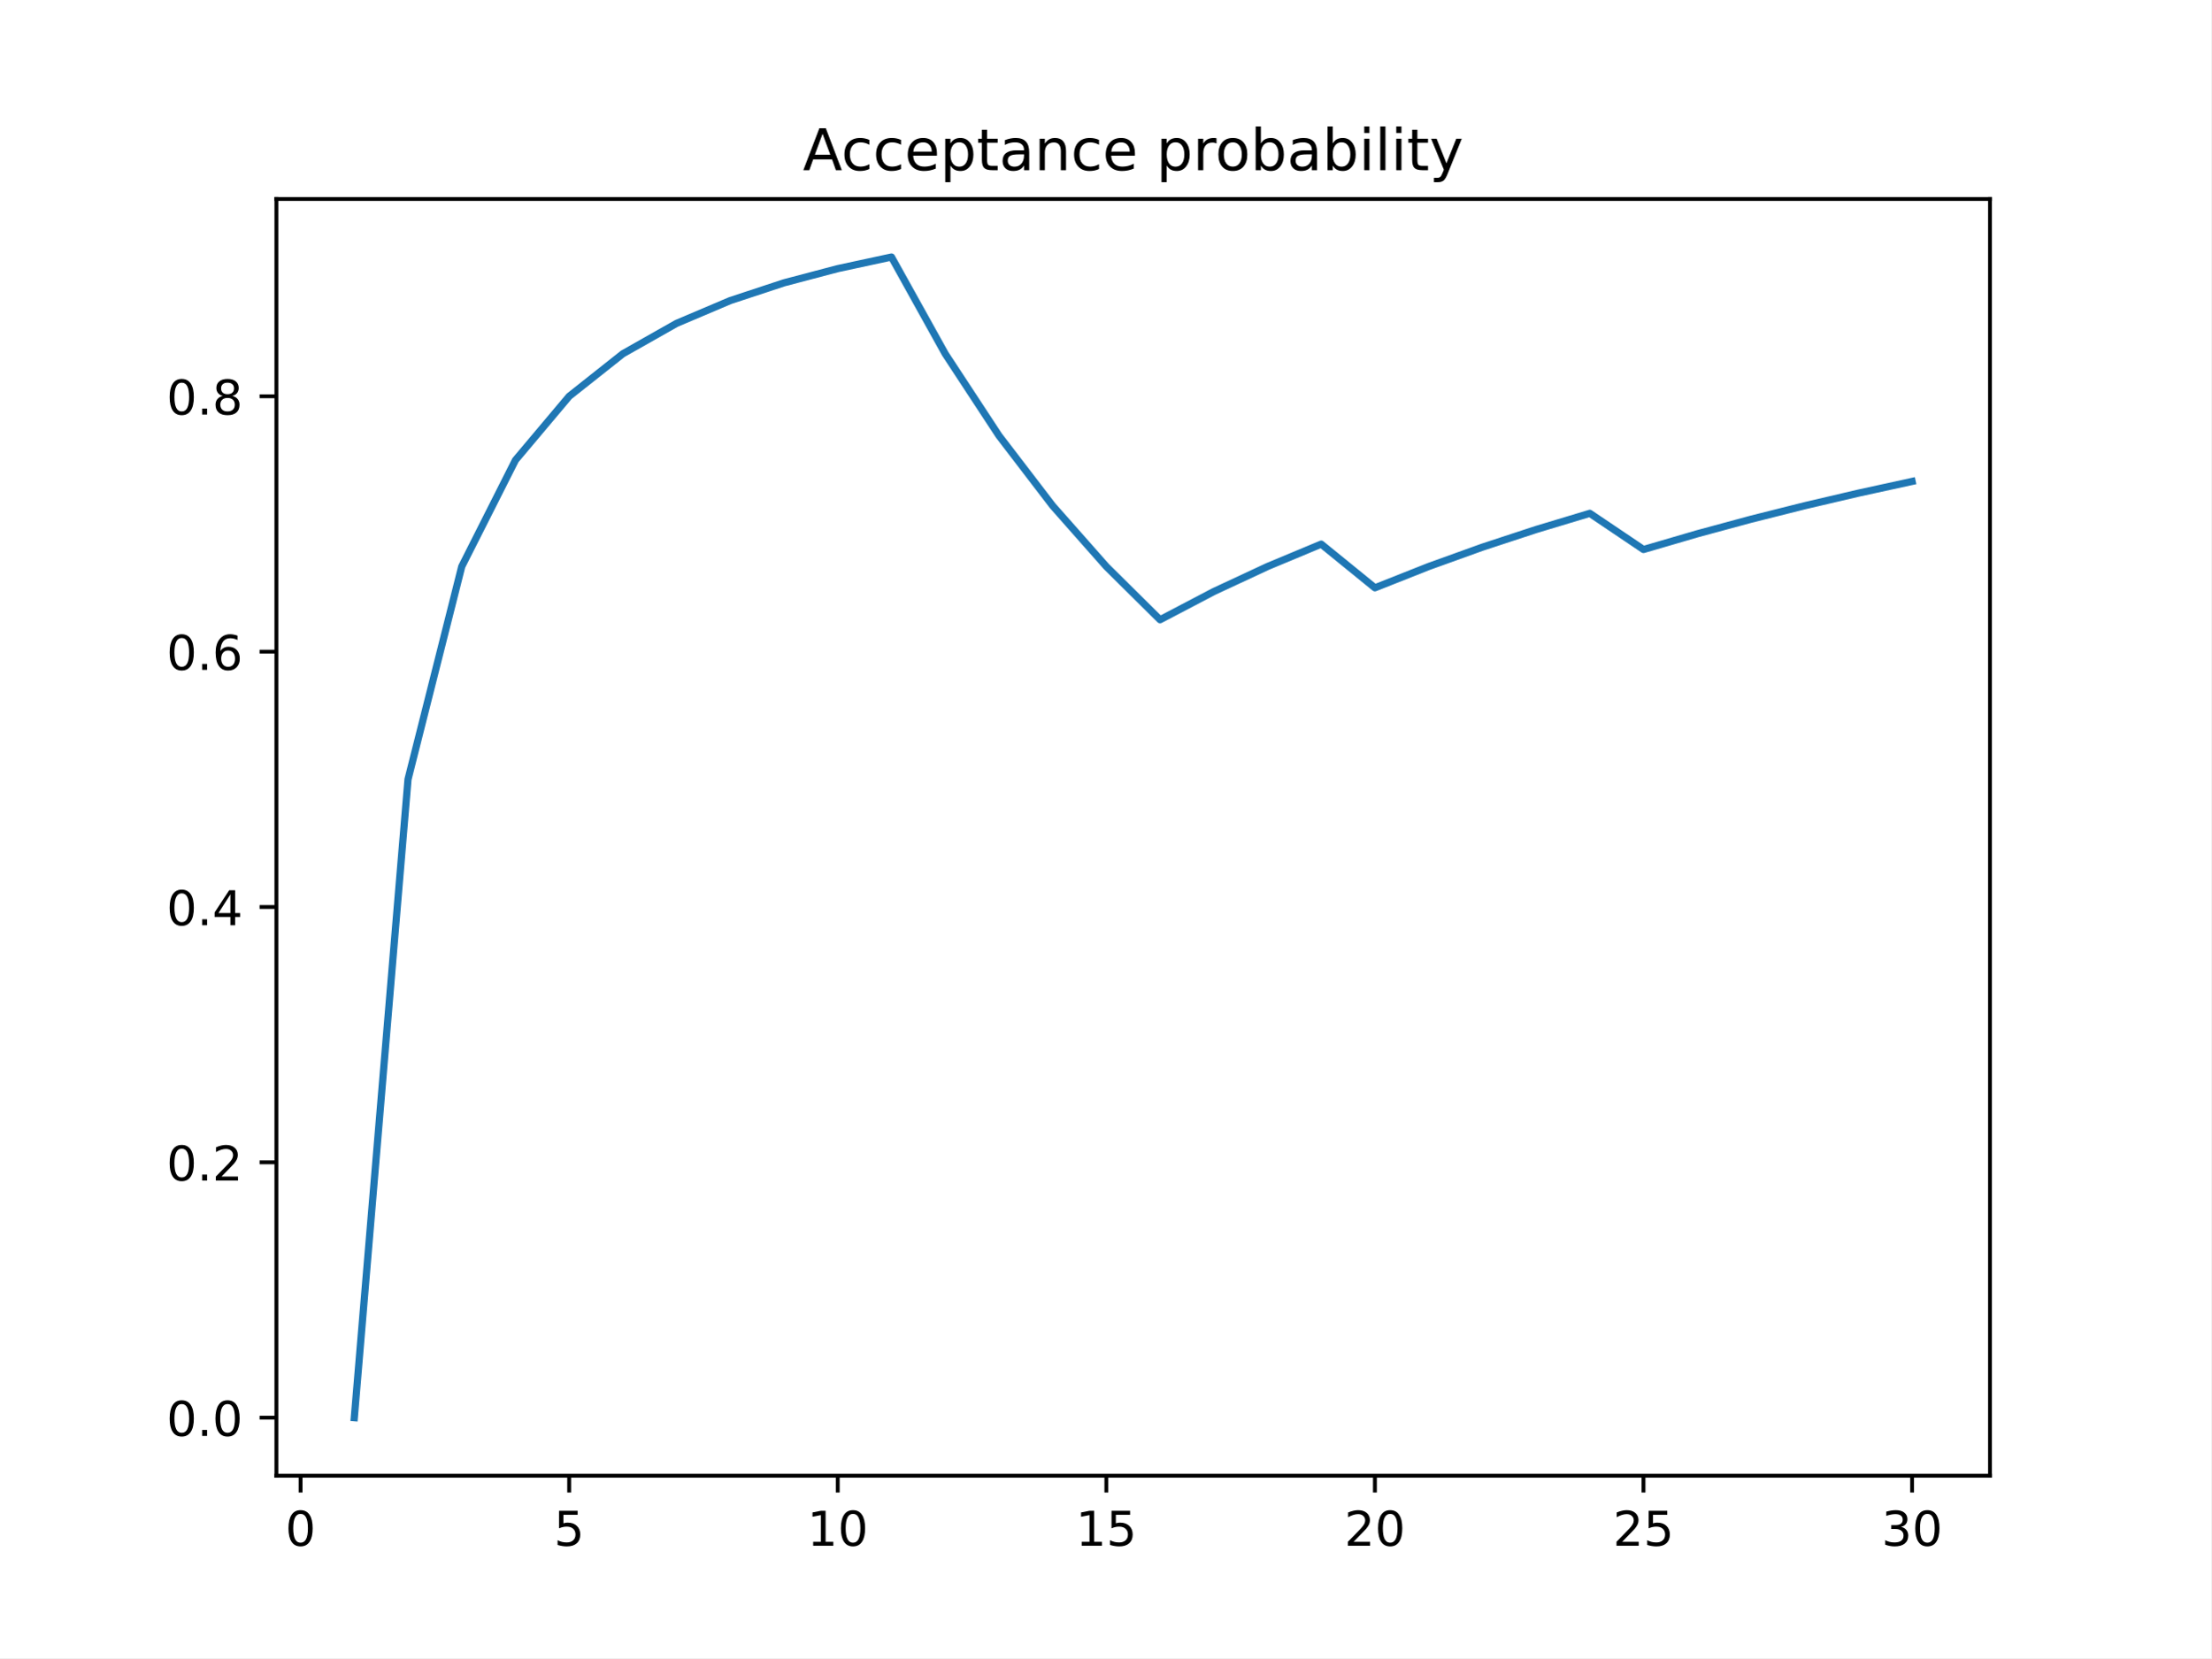
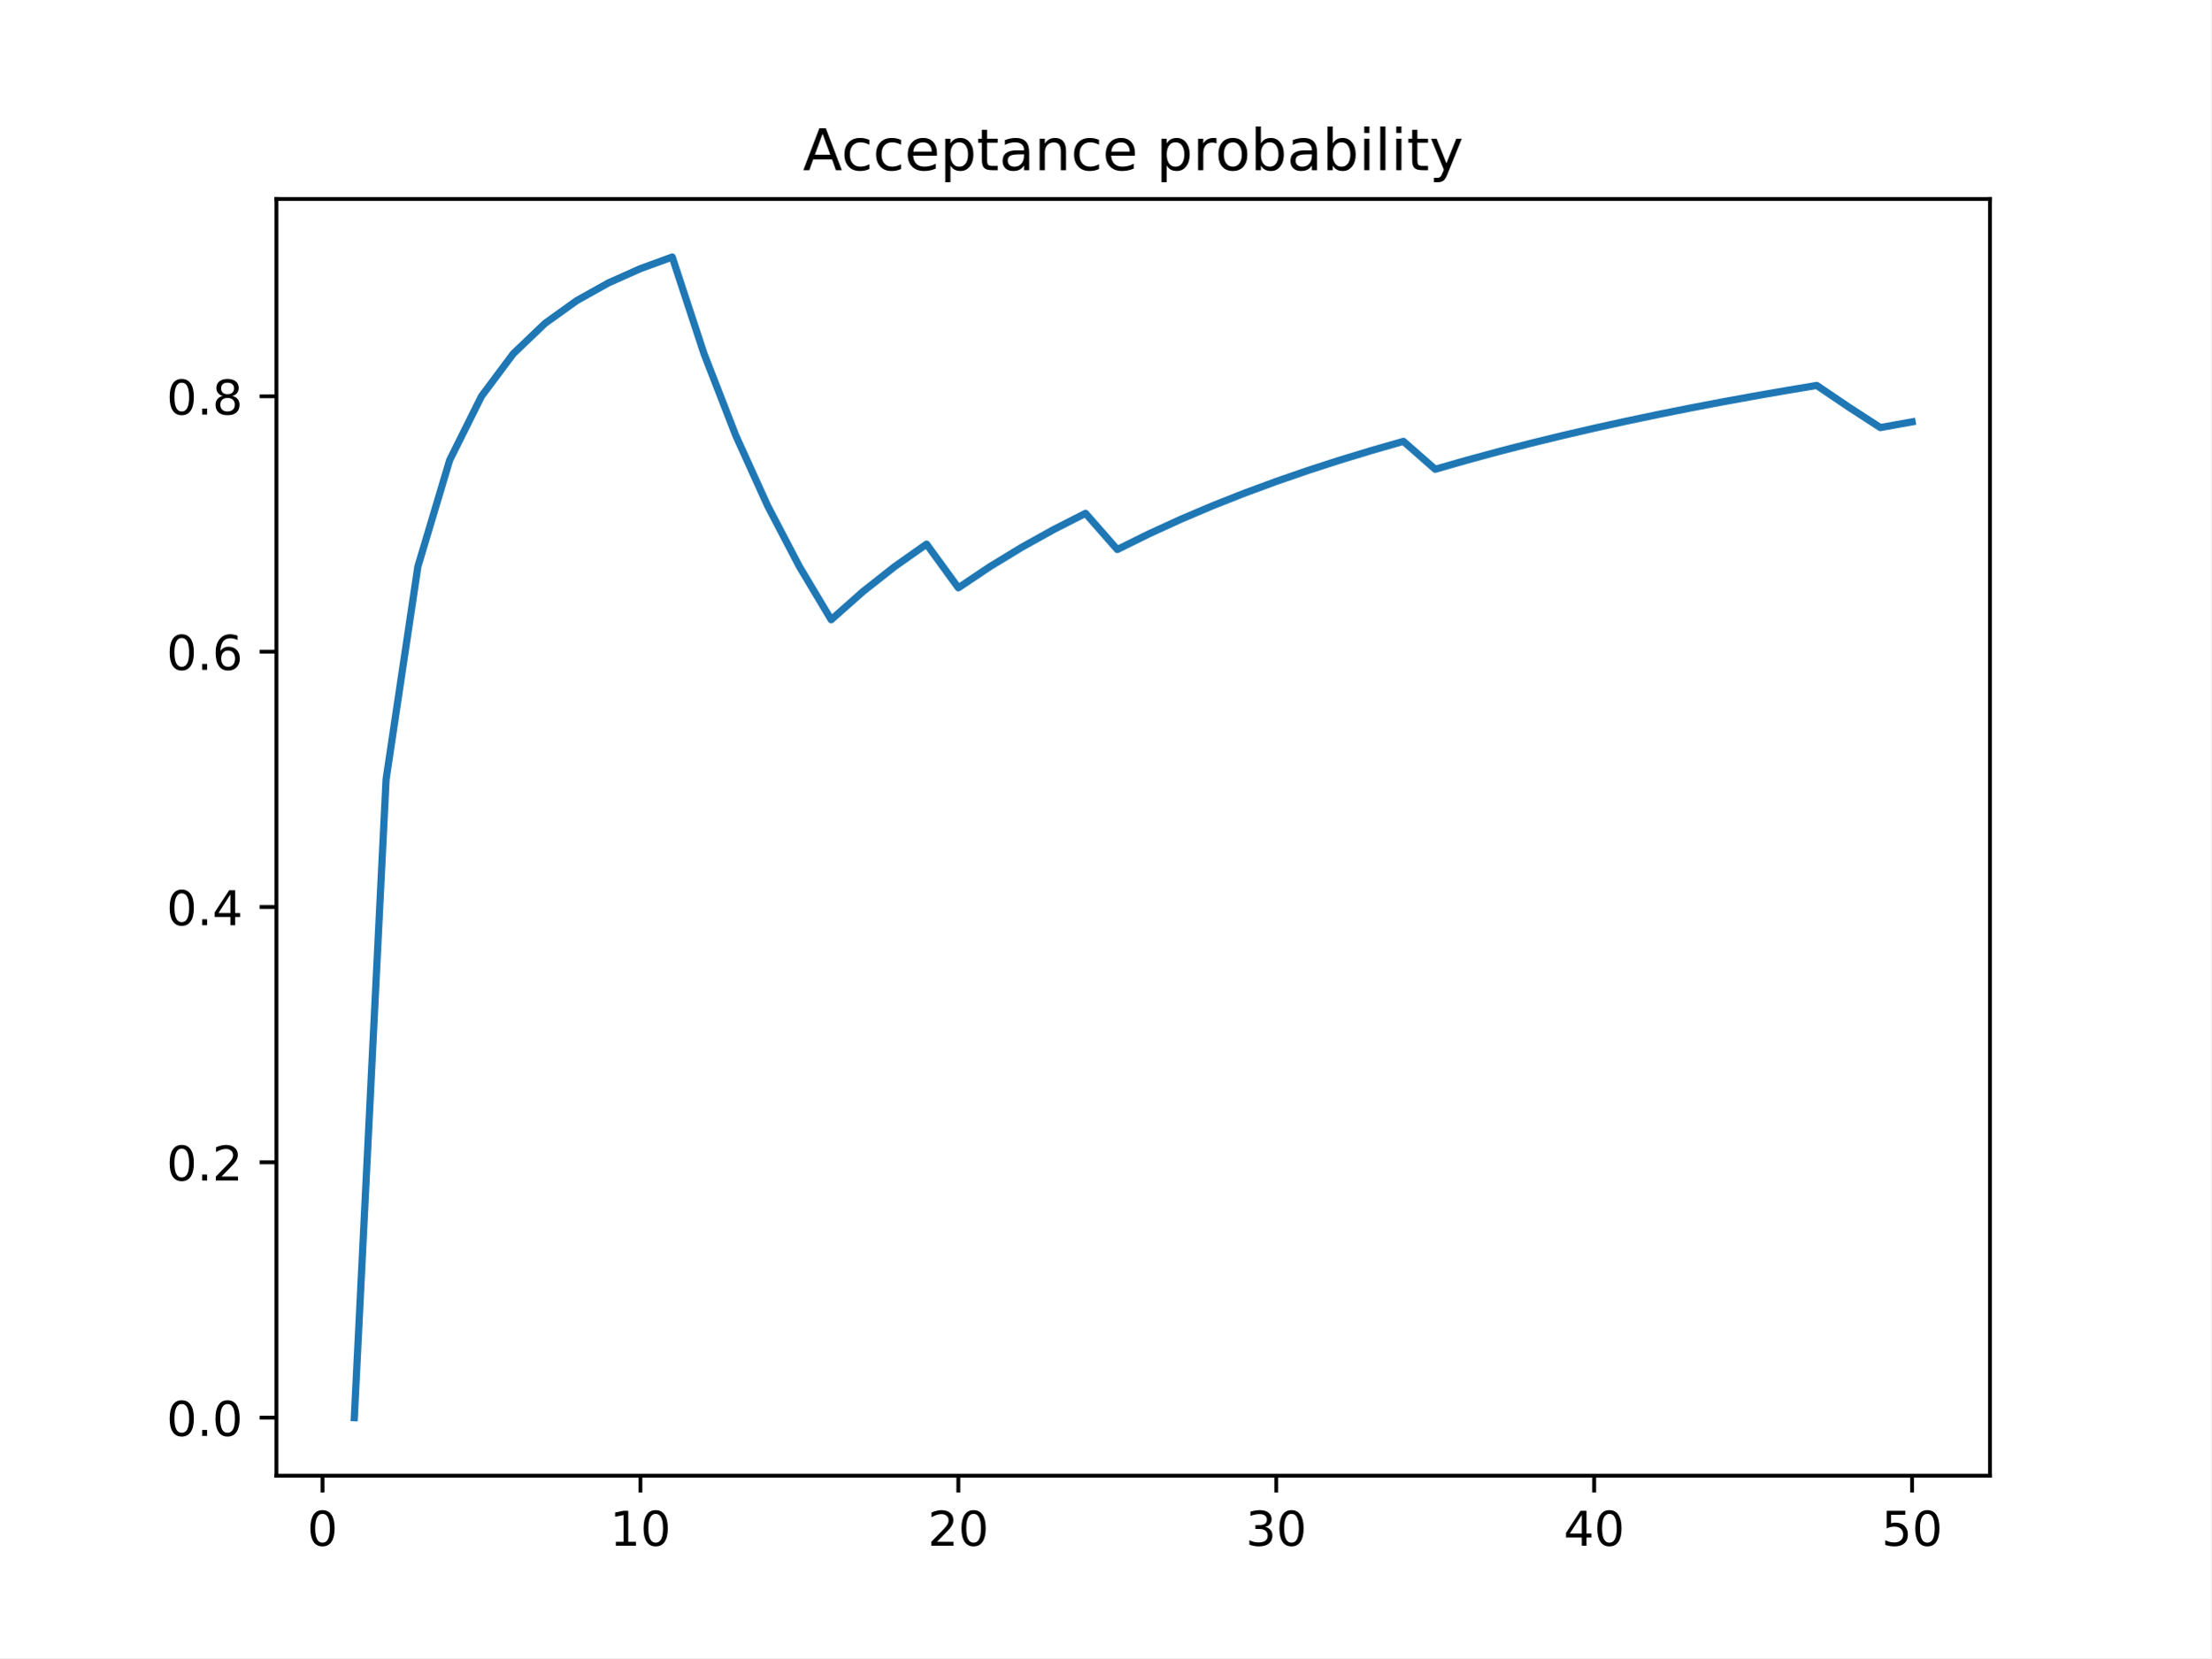
<svg xmlns="http://www.w3.org/2000/svg" xmlns:xlink="http://www.w3.org/1999/xlink" height="345.6pt" version="1.1" viewBox="0 0 460.8 345.6" width="460.8pt">
  <defs>
    <style type="text/css">
*{stroke-linecap:butt;stroke-linejoin:round;}
  </style>
  </defs>
  <g id="figure_1">
    <g id="patch_1">
      <path d="M 0 345.6  L 460.8 345.6  L 460.8 0  L 0 0  z " style="fill:#ffffff;" />
    </g>
    <g id="axes_1">
      <g id="patch_2">
        <path d="M 57.6 307.584  L 414.72 307.584  L 414.72 41.472  L 57.6 41.472  z " style="fill:#ffffff;" />
      </g>
      <g id="matplotlib.axis_1">
        <g id="xtick_1">
          <g id="line2d_1">
            <defs>
-               <path d="M 0 0  L 0 3.5  " id="m02a83c3617" style="stroke:#000000;stroke-width:0.8;" />
-             </defs>
-             <g>
-               <use style="stroke:#000000;stroke-width:0.8;" x="62.638" xlink:href="#m02a83c3617" y="307.584" />
+               <path d="M 0 0  L 0 3.5  " id="mb7a74db57d" style="stroke:#000000;stroke-width:0.8;" />
+             </defs>
+             <g>
+               <use style="stroke:#000000;stroke-width:0.8;" x="67.207" xlink:href="#mb7a74db57d" y="307.584" />
            </g>
          </g>
          <g id="text_1">
            <defs>
              <path d="M 31.781 66.406  Q 24.172 66.406 20.328 58.906  Q 16.5 51.422 16.5 36.375  Q 16.5 21.391 20.328 13.891  Q 24.172 6.391 31.781 6.391  Q 39.453 6.391 43.281 13.891  Q 47.125 21.391 47.125 36.375  Q 47.125 51.422 43.281 58.906  Q 39.453 66.406 31.781 66.406  z M 31.781 74.219  Q 44.047 74.219 50.516 64.516  Q 56.984 54.828 56.984 36.375  Q 56.984 17.969 50.516 8.266  Q 44.047 -1.422 31.781 -1.422  Q 19.531 -1.422 13.062 8.266  Q 6.594 17.969 6.594 36.375  Q 6.594 54.828 13.062 64.516  Q 19.531 74.219 31.781 74.219  z " id="DejaVuSans-48" />
            </defs>
-             <g transform="translate(59.45649 322.1824)scale(0.1 -0.1)">
+             <g transform="translate(64.02587 322.1824)scale(0.1 -0.1)">
              <use xlink:href="#DejaVuSans-48" />
            </g>
          </g>
        </g>
        <g id="xtick_2">
          <g id="line2d_2">
            <g>
-               <use style="stroke:#000000;stroke-width:0.8;" x="118.613" xlink:href="#m02a83c3617" y="307.584" />
+               <use style="stroke:#000000;stroke-width:0.8;" x="133.463" xlink:href="#mb7a74db57d" y="307.584" />
            </g>
          </g>
          <g id="text_2">
            <defs>
-               <path d="M 10.797 72.906  L 49.516 72.906  L 49.516 64.594  L 19.828 64.594  L 19.828 46.734  Q 21.969 47.469 24.109 47.828  Q 26.266 48.188 28.422 48.188  Q 40.625 48.188 47.75 41.5  Q 54.891 34.812 54.891 23.391  Q 54.891 11.625 47.562 5.094  Q 40.234 -1.422 26.906 -1.422  Q 22.312 -1.422 17.547 -0.641  Q 12.797 0.141 7.719 1.703  L 7.719 11.625  Q 12.109 9.234 16.797 8.062  Q 21.484 6.891 26.703 6.891  Q 35.156 6.891 40.078 11.328  Q 45.016 15.766 45.016 23.391  Q 45.016 31 40.078 35.438  Q 35.156 39.891 26.703 39.891  Q 22.75 39.891 18.812 39.016  Q 14.891 38.141 10.797 36.281  z " id="DejaVuSans-53" />
-             </defs>
-             <g transform="translate(115.4314 322.1824)scale(0.1 -0.1)">
-               <use xlink:href="#DejaVuSans-53" />
+               <path d="M 12.406 8.297  L 28.516 8.297  L 28.516 63.922  L 10.984 60.406  L 10.984 69.391  L 28.422 72.906  L 38.281 72.906  L 38.281 8.297  L 54.391 8.297  L 54.391 0  L 12.406 0  z " id="DejaVuSans-49" />
+             </defs>
+             <g transform="translate(127.1007 322.1824)scale(0.1 -0.1)">
+               <use xlink:href="#DejaVuSans-49" />
+               <use x="63.623" xlink:href="#DejaVuSans-48" />
            </g>
          </g>
        </g>
        <g id="xtick_3">
          <g id="line2d_3">
            <g>
-               <use style="stroke:#000000;stroke-width:0.8;" x="174.588" xlink:href="#m02a83c3617" y="307.584" />
+               <use style="stroke:#000000;stroke-width:0.8;" x="199.719" xlink:href="#mb7a74db57d" y="307.584" />
            </g>
          </g>
          <g id="text_3">
            <defs>
-               <path d="M 12.406 8.297  L 28.516 8.297  L 28.516 63.922  L 10.984 60.406  L 10.984 69.391  L 28.422 72.906  L 38.281 72.906  L 38.281 8.297  L 54.391 8.297  L 54.391 0  L 12.406 0  z " id="DejaVuSans-49" />
-             </defs>
-             <g transform="translate(168.2251 322.1824)scale(0.1 -0.1)">
-               <use xlink:href="#DejaVuSans-49" />
+               <path d="M 19.188 8.297  L 53.609 8.297  L 53.609 0  L 7.328 0  L 7.328 8.297  Q 12.938 14.109 22.625 23.891  Q 32.328 33.688 34.812 36.531  Q 39.547 41.844 41.422 45.531  Q 43.312 49.219 43.312 52.781  Q 43.312 58.594 39.234 62.25  Q 35.156 65.922 28.609 65.922  Q 23.969 65.922 18.812 64.312  Q 13.672 62.703 7.812 59.422  L 7.812 69.391  Q 13.766 71.781 18.938 73  Q 24.125 74.219 28.422 74.219  Q 39.75 74.219 46.484 68.547  Q 53.219 62.891 53.219 53.422  Q 53.219 48.922 51.531 44.891  Q 49.859 40.875 45.406 35.406  Q 44.188 33.984 37.641 27.219  Q 31.109 20.453 19.188 8.297  z " id="DejaVuSans-50" />
+             </defs>
+             <g transform="translate(193.3567 322.1824)scale(0.1 -0.1)">
+               <use xlink:href="#DejaVuSans-50" />
              <use x="63.623" xlink:href="#DejaVuSans-48" />
            </g>
          </g>
        </g>
        <g id="xtick_4">
          <g id="line2d_4">
            <g>
-               <use style="stroke:#000000;stroke-width:0.8;" x="230.563" xlink:href="#m02a83c3617" y="307.584" />
+               <use style="stroke:#000000;stroke-width:0.8;" x="265.975" xlink:href="#mb7a74db57d" y="307.584" />
            </g>
          </g>
          <g id="text_4">
-             <g transform="translate(224.2 322.1824)scale(0.1 -0.1)">
-               <use xlink:href="#DejaVuSans-49" />
-               <use x="63.623" xlink:href="#DejaVuSans-53" />
+             <defs>
+               <path d="M 40.578 39.312  Q 47.656 37.797 51.625 33  Q 55.609 28.219 55.609 21.188  Q 55.609 10.406 48.188 4.484  Q 40.766 -1.422 27.094 -1.422  Q 22.516 -1.422 17.656 -0.516  Q 12.797 0.391 7.625 2.203  L 7.625 11.719  Q 11.719 9.328 16.594 8.109  Q 21.484 6.891 26.812 6.891  Q 36.078 6.891 40.938 10.547  Q 45.797 14.203 45.797 21.188  Q 45.797 27.641 41.281 31.266  Q 36.766 34.906 28.719 34.906  L 20.219 34.906  L 20.219 43.016  L 29.109 43.016  Q 36.375 43.016 40.234 45.922  Q 44.094 48.828 44.094 54.297  Q 44.094 59.906 40.109 62.906  Q 36.141 65.922 28.719 65.922  Q 24.656 65.922 20.016 65.031  Q 15.375 64.156 9.812 62.312  L 9.812 71.094  Q 15.438 72.656 20.344 73.438  Q 25.25 74.219 29.594 74.219  Q 40.828 74.219 47.359 69.109  Q 53.906 64.016 53.906 55.328  Q 53.906 49.266 50.438 45.094  Q 46.969 40.922 40.578 39.312  z " id="DejaVuSans-51" />
+             </defs>
+             <g transform="translate(259.6127 322.1824)scale(0.1 -0.1)">
+               <use xlink:href="#DejaVuSans-51" />
+               <use x="63.623" xlink:href="#DejaVuSans-48" />
            </g>
          </g>
        </g>
        <g id="xtick_5">
          <g id="line2d_5">
            <g>
-               <use style="stroke:#000000;stroke-width:0.8;" x="286.537" xlink:href="#m02a83c3617" y="307.584" />
+               <use style="stroke:#000000;stroke-width:0.8;" x="332.231" xlink:href="#mb7a74db57d" y="307.584" />
            </g>
          </g>
          <g id="text_5">
            <defs>
-               <path d="M 19.188 8.297  L 53.609 8.297  L 53.609 0  L 7.328 0  L 7.328 8.297  Q 12.938 14.109 22.625 23.891  Q 32.328 33.688 34.812 36.531  Q 39.547 41.844 41.422 45.531  Q 43.312 49.219 43.312 52.781  Q 43.312 58.594 39.234 62.25  Q 35.156 65.922 28.609 65.922  Q 23.969 65.922 18.812 64.312  Q 13.672 62.703 7.812 59.422  L 7.812 69.391  Q 13.766 71.781 18.938 73  Q 24.125 74.219 28.422 74.219  Q 39.75 74.219 46.484 68.547  Q 53.219 62.891 53.219 53.422  Q 53.219 48.922 51.531 44.891  Q 49.859 40.875 45.406 35.406  Q 44.188 33.984 37.641 27.219  Q 31.109 20.453 19.188 8.297  z " id="DejaVuSans-50" />
-             </defs>
-             <g transform="translate(280.1749 322.1824)scale(0.1 -0.1)">
-               <use xlink:href="#DejaVuSans-50" />
+               <path d="M 37.797 64.312  L 12.891 25.391  L 37.797 25.391  z M 35.203 72.906  L 47.609 72.906  L 47.609 25.391  L 58.016 25.391  L 58.016 17.188  L 47.609 17.188  L 47.609 0  L 37.797 0  L 37.797 17.188  L 4.891 17.188  L 4.891 26.703  z " id="DejaVuSans-52" />
+             </defs>
+             <g transform="translate(325.8687 322.1824)scale(0.1 -0.1)">
+               <use xlink:href="#DejaVuSans-52" />
              <use x="63.623" xlink:href="#DejaVuSans-48" />
            </g>
          </g>
        </g>
        <g id="xtick_6">
          <g id="line2d_6">
            <g>
-               <use style="stroke:#000000;stroke-width:0.8;" x="342.512" xlink:href="#m02a83c3617" y="307.584" />
+               <use style="stroke:#000000;stroke-width:0.8;" x="398.487" xlink:href="#mb7a74db57d" y="307.584" />
            </g>
          </g>
          <g id="text_6">
-             <g transform="translate(336.1499 322.1824)scale(0.1 -0.1)">
-               <use xlink:href="#DejaVuSans-50" />
-               <use x="63.623" xlink:href="#DejaVuSans-53" />
-             </g>
-           </g>
-         </g>
-         <g id="xtick_7">
-           <g id="line2d_7">
-             <g>
-               <use style="stroke:#000000;stroke-width:0.8;" x="398.487" xlink:href="#m02a83c3617" y="307.584" />
-             </g>
-           </g>
-           <g id="text_7">
-             <defs>
-               <path d="M 40.578 39.312  Q 47.656 37.797 51.625 33  Q 55.609 28.219 55.609 21.188  Q 55.609 10.406 48.188 4.484  Q 40.766 -1.422 27.094 -1.422  Q 22.516 -1.422 17.656 -0.516  Q 12.797 0.391 7.625 2.203  L 7.625 11.719  Q 11.719 9.328 16.594 8.109  Q 21.484 6.891 26.812 6.891  Q 36.078 6.891 40.938 10.547  Q 45.797 14.203 45.797 21.188  Q 45.797 27.641 41.281 31.266  Q 36.766 34.906 28.719 34.906  L 20.219 34.906  L 20.219 43.016  L 29.109 43.016  Q 36.375 43.016 40.234 45.922  Q 44.094 48.828 44.094 54.297  Q 44.094 59.906 40.109 62.906  Q 36.141 65.922 28.719 65.922  Q 24.656 65.922 20.016 65.031  Q 15.375 64.156 9.812 62.312  L 9.812 71.094  Q 15.438 72.656 20.344 73.438  Q 25.25 74.219 29.594 74.219  Q 40.828 74.219 47.359 69.109  Q 53.906 64.016 53.906 55.328  Q 53.906 49.266 50.438 45.094  Q 46.969 40.922 40.578 39.312  z " id="DejaVuSans-51" />
+             <defs>
+               <path d="M 10.797 72.906  L 49.516 72.906  L 49.516 64.594  L 19.828 64.594  L 19.828 46.734  Q 21.969 47.469 24.109 47.828  Q 26.266 48.188 28.422 48.188  Q 40.625 48.188 47.75 41.5  Q 54.891 34.812 54.891 23.391  Q 54.891 11.625 47.562 5.094  Q 40.234 -1.422 26.906 -1.422  Q 22.312 -1.422 17.547 -0.641  Q 12.797 0.141 7.719 1.703  L 7.719 11.625  Q 12.109 9.234 16.797 8.062  Q 21.484 6.891 26.703 6.891  Q 35.156 6.891 40.078 11.328  Q 45.016 15.766 45.016 23.391  Q 45.016 31 40.078 35.438  Q 35.156 39.891 26.703 39.891  Q 22.75 39.891 18.812 39.016  Q 14.891 38.141 10.797 36.281  z " id="DejaVuSans-53" />
            </defs>
            <g transform="translate(392.1248 322.1824)scale(0.1 -0.1)">
-               <use xlink:href="#DejaVuSans-51" />
+               <use xlink:href="#DejaVuSans-53" />
              <use x="63.623" xlink:href="#DejaVuSans-48" />
            </g>
          </g>
        </g>
      </g>
      <g id="matplotlib.axis_2">
        <g id="ytick_1">
+           <g id="line2d_7">
+             <defs>
+               <path d="M 0 0  L -3.5 0  " id="m6087dfc7d8" style="stroke:#000000;stroke-width:0.8;" />
+             </defs>
+             <g>
+               <use style="stroke:#000000;stroke-width:0.8;" x="57.6" xlink:href="#m6087dfc7d8" y="295.488" />
+             </g>
+           </g>
+           <g id="text_7">
+             <defs>
+               <path d="M 10.688 12.406  L 21 12.406  L 21 0  L 10.688 0  z " id="DejaVuSans-46" />
+             </defs>
+             <g transform="translate(34.69687 299.2872)scale(0.1 -0.1)">
+               <use xlink:href="#DejaVuSans-48" />
+               <use x="63.623" xlink:href="#DejaVuSans-46" />
+               <use x="95.41" xlink:href="#DejaVuSans-48" />
+             </g>
+           </g>
+         </g>
+         <g id="ytick_2">
          <g id="line2d_8">
-             <defs>
-               <path d="M 0 0  L -3.5 0  " id="me2347ac18a" style="stroke:#000000;stroke-width:0.8;" />
-             </defs>
-             <g>
-               <use style="stroke:#000000;stroke-width:0.8;" x="57.6" xlink:href="#me2347ac18a" y="295.488" />
+             <g>
+               <use style="stroke:#000000;stroke-width:0.8;" x="57.6" xlink:href="#m6087dfc7d8" y="242.266" />
            </g>
          </g>
          <g id="text_8">
-             <defs>
-               <path d="M 10.688 12.406  L 21 12.406  L 21 0  L 10.688 0  z " id="DejaVuSans-46" />
-             </defs>
-             <g transform="translate(34.69687 299.2872)scale(0.1 -0.1)">
-               <use xlink:href="#DejaVuSans-48" />
-               <use x="63.623" xlink:href="#DejaVuSans-46" />
-               <use x="95.41" xlink:href="#DejaVuSans-48" />
-             </g>
-           </g>
-         </g>
-         <g id="ytick_2">
+             <g transform="translate(34.69687 246.0648)scale(0.1 -0.1)">
+               <use xlink:href="#DejaVuSans-48" />
+               <use x="63.623" xlink:href="#DejaVuSans-46" />
+               <use x="95.41" xlink:href="#DejaVuSans-50" />
+             </g>
+           </g>
+         </g>
+         <g id="ytick_3">
          <g id="line2d_9">
            <g>
-               <use style="stroke:#000000;stroke-width:0.8;" x="57.6" xlink:href="#me2347ac18a" y="242.266" />
+               <use style="stroke:#000000;stroke-width:0.8;" x="57.6" xlink:href="#m6087dfc7d8" y="189.043" />
            </g>
          </g>
          <g id="text_9">
-             <g transform="translate(34.69687 246.0648)scale(0.1 -0.1)">
-               <use xlink:href="#DejaVuSans-48" />
-               <use x="63.623" xlink:href="#DejaVuSans-46" />
-               <use x="95.41" xlink:href="#DejaVuSans-50" />
-             </g>
-           </g>
-         </g>
-         <g id="ytick_3">
+             <g transform="translate(34.69687 192.8424)scale(0.1 -0.1)">
+               <use xlink:href="#DejaVuSans-48" />
+               <use x="63.623" xlink:href="#DejaVuSans-46" />
+               <use x="95.41" xlink:href="#DejaVuSans-52" />
+             </g>
+           </g>
+         </g>
+         <g id="ytick_4">
          <g id="line2d_10">
            <g>
-               <use style="stroke:#000000;stroke-width:0.8;" x="57.6" xlink:href="#me2347ac18a" y="189.043" />
+               <use style="stroke:#000000;stroke-width:0.8;" x="57.6" xlink:href="#m6087dfc7d8" y="135.821" />
            </g>
          </g>
          <g id="text_10">
            <defs>
-               <path d="M 37.797 64.312  L 12.891 25.391  L 37.797 25.391  z M 35.203 72.906  L 47.609 72.906  L 47.609 25.391  L 58.016 25.391  L 58.016 17.188  L 47.609 17.188  L 47.609 0  L 37.797 0  L 37.797 17.188  L 4.891 17.188  L 4.891 26.703  z " id="DejaVuSans-52" />
-             </defs>
-             <g transform="translate(34.69687 192.8424)scale(0.1 -0.1)">
-               <use xlink:href="#DejaVuSans-48" />
-               <use x="63.623" xlink:href="#DejaVuSans-46" />
-               <use x="95.41" xlink:href="#DejaVuSans-52" />
-             </g>
-           </g>
-         </g>
-         <g id="ytick_4">
+               <path d="M 33.016 40.375  Q 26.375 40.375 22.484 35.828  Q 18.609 31.297 18.609 23.391  Q 18.609 15.531 22.484 10.953  Q 26.375 6.391 33.016 6.391  Q 39.656 6.391 43.531 10.953  Q 47.406 15.531 47.406 23.391  Q 47.406 31.297 43.531 35.828  Q 39.656 40.375 33.016 40.375  z M 52.594 71.297  L 52.594 62.312  Q 48.875 64.062 45.094 64.984  Q 41.312 65.922 37.594 65.922  Q 27.828 65.922 22.672 59.328  Q 17.531 52.734 16.797 39.406  Q 19.672 43.656 24.016 45.922  Q 28.375 48.188 33.594 48.188  Q 44.578 48.188 50.953 41.516  Q 57.328 34.859 57.328 23.391  Q 57.328 12.156 50.688 5.359  Q 44.047 -1.422 33.016 -1.422  Q 20.359 -1.422 13.672 8.266  Q 6.984 17.969 6.984 36.375  Q 6.984 53.656 15.188 63.938  Q 23.391 74.219 37.203 74.219  Q 40.922 74.219 44.703 73.484  Q 48.484 72.75 52.594 71.297  z " id="DejaVuSans-54" />
+             </defs>
+             <g transform="translate(34.69687 139.62)scale(0.1 -0.1)">
+               <use xlink:href="#DejaVuSans-48" />
+               <use x="63.623" xlink:href="#DejaVuSans-46" />
+               <use x="95.41" xlink:href="#DejaVuSans-54" />
+             </g>
+           </g>
+         </g>
+         <g id="ytick_5">
          <g id="line2d_11">
            <g>
-               <use style="stroke:#000000;stroke-width:0.8;" x="57.6" xlink:href="#me2347ac18a" y="135.821" />
+               <use style="stroke:#000000;stroke-width:0.8;" x="57.6" xlink:href="#m6087dfc7d8" y="82.598" />
            </g>
          </g>
          <g id="text_11">
            <defs>
-               <path d="M 33.016 40.375  Q 26.375 40.375 22.484 35.828  Q 18.609 31.297 18.609 23.391  Q 18.609 15.531 22.484 10.953  Q 26.375 6.391 33.016 6.391  Q 39.656 6.391 43.531 10.953  Q 47.406 15.531 47.406 23.391  Q 47.406 31.297 43.531 35.828  Q 39.656 40.375 33.016 40.375  z M 52.594 71.297  L 52.594 62.312  Q 48.875 64.062 45.094 64.984  Q 41.312 65.922 37.594 65.922  Q 27.828 65.922 22.672 59.328  Q 17.531 52.734 16.797 39.406  Q 19.672 43.656 24.016 45.922  Q 28.375 48.188 33.594 48.188  Q 44.578 48.188 50.953 41.516  Q 57.328 34.859 57.328 23.391  Q 57.328 12.156 50.688 5.359  Q 44.047 -1.422 33.016 -1.422  Q 20.359 -1.422 13.672 8.266  Q 6.984 17.969 6.984 36.375  Q 6.984 53.656 15.188 63.938  Q 23.391 74.219 37.203 74.219  Q 40.922 74.219 44.703 73.484  Q 48.484 72.75 52.594 71.297  z " id="DejaVuSans-54" />
-             </defs>
-             <g transform="translate(34.69687 139.62)scale(0.1 -0.1)">
-               <use xlink:href="#DejaVuSans-48" />
-               <use x="63.623" xlink:href="#DejaVuSans-46" />
-               <use x="95.41" xlink:href="#DejaVuSans-54" />
-             </g>
-           </g>
-         </g>
-         <g id="ytick_5">
-           <g id="line2d_12">
-             <g>
-               <use style="stroke:#000000;stroke-width:0.8;" x="57.6" xlink:href="#me2347ac18a" y="82.598" />
-             </g>
-           </g>
-           <g id="text_12">
-             <defs>
              <path d="M 31.781 34.625  Q 24.75 34.625 20.719 30.859  Q 16.703 27.094 16.703 20.516  Q 16.703 13.922 20.719 10.156  Q 24.75 6.391 31.781 6.391  Q 38.812 6.391 42.859 10.172  Q 46.922 13.969 46.922 20.516  Q 46.922 27.094 42.891 30.859  Q 38.875 34.625 31.781 34.625  z M 21.922 38.812  Q 15.578 40.375 12.031 44.719  Q 8.5 49.078 8.5 55.328  Q 8.5 64.062 14.719 69.141  Q 20.953 74.219 31.781 74.219  Q 42.672 74.219 48.875 69.141  Q 55.078 64.062 55.078 55.328  Q 55.078 49.078 51.531 44.719  Q 48 40.375 41.703 38.812  Q 48.828 37.156 52.797 32.312  Q 56.781 27.484 56.781 20.516  Q 56.781 9.906 50.312 4.234  Q 43.844 -1.422 31.781 -1.422  Q 19.734 -1.422 13.25 4.234  Q 6.781 9.906 6.781 20.516  Q 6.781 27.484 10.781 32.312  Q 14.797 37.156 21.922 38.812  z M 18.312 54.391  Q 18.312 48.734 21.844 45.562  Q 25.391 42.391 31.781 42.391  Q 38.141 42.391 41.719 45.562  Q 45.312 48.734 45.312 54.391  Q 45.312 60.062 41.719 63.234  Q 38.141 66.406 31.781 66.406  Q 25.391 66.406 21.844 63.234  Q 18.312 60.062 18.312 54.391  z " id="DejaVuSans-56" />
            </defs>
            <g transform="translate(34.69687 86.39762)scale(0.1 -0.1)">
              <use xlink:href="#DejaVuSans-48" />
              <use x="63.623" xlink:href="#DejaVuSans-46" />
              <use x="95.41" xlink:href="#DejaVuSans-56" />
            </g>
          </g>
        </g>
      </g>
-       <g id="line2d_13">
-         <path clip-path="url(#pb4a1a57a15)" d="M 73.833 295.488  L 85.028 162.432  L 96.223 118.08  L 107.418 95.904  L 118.613 82.598  L 129.808 73.728  L 141.003 67.392  L 152.198 62.64  L 163.393 58.944  L 174.588 55.987  L 185.783 53.568  L 196.978 73.728  L 208.173 90.786  L 219.368 105.408  L 230.563 118.08  L 241.757 129.168  L 252.952 123.298  L 264.147 118.08  L 275.342 113.411  L 286.537 122.515  L 297.732 118.08  L 308.927 114.048  L 320.122 110.367  L 331.317 106.992  L 342.512 114.532  L 353.707 111.257  L 364.902 108.224  L 376.097 105.408  L 387.292 102.786  L 398.487 100.339  " style="fill:none;stroke:#1f77b4;stroke-linecap:square;stroke-width:1.5;" />
+       <g id="line2d_12">
+         <path clip-path="url(#pc887891cc3)" d="M 73.833 295.488  L 80.458 162.432  L 87.084 118.08  L 93.71 95.904  L 100.335 82.598  L 106.961 73.728  L 113.586 67.392  L 120.212 62.64  L 126.838 58.944  L 133.463 55.987  L 140.089 53.568  L 146.714 73.728  L 153.34 90.786  L 159.966 105.408  L 166.591 118.08  L 173.217 129.168  L 179.842 123.298  L 186.468 118.08  L 193.094 113.411  L 199.719 122.515  L 206.345 118.08  L 212.97 114.048  L 219.596 110.367  L 226.222 106.992  L 232.847 114.532  L 239.473 111.257  L 246.098 108.224  L 252.724 105.408  L 259.35 102.786  L 265.975 100.339  L 272.601 98.05  L 279.226 95.904  L 285.852 93.888  L 292.478 91.991  L 299.103 97.805  L 305.729 95.904  L 312.354 94.106  L 318.98 92.403  L 325.606 90.786  L 332.231 89.251  L 338.857 87.791  L 345.482 86.4  L 352.108 85.074  L 358.734 83.808  L 365.359 82.598  L 371.985 81.441  L 378.61 80.334  L 385.236 84.816  L 391.862 89.115  L 398.487 87.921  " style="fill:none;stroke:#1f77b4;stroke-linecap:square;stroke-width:1.5;" />
      </g>
      <g id="patch_3">
        <path d="M 57.6 307.584  L 57.6 41.472  " style="fill:none;stroke:#000000;stroke-linecap:square;stroke-linejoin:miter;stroke-width:0.8;" />
      </g>
      <g id="patch_4">
        <path d="M 414.72 307.584  L 414.72 41.472  " style="fill:none;stroke:#000000;stroke-linecap:square;stroke-linejoin:miter;stroke-width:0.8;" />
      </g>
      <g id="patch_5">
        <path d="M 57.6 307.584  L 414.72 307.584  " style="fill:none;stroke:#000000;stroke-linecap:square;stroke-linejoin:miter;stroke-width:0.8;" />
      </g>
      <g id="patch_6">
        <path d="M 57.6 41.472  L 414.72 41.472  " style="fill:none;stroke:#000000;stroke-linecap:square;stroke-linejoin:miter;stroke-width:0.8;" />
      </g>
-       <g id="text_13">
+       <g id="text_12">
        <defs>
          <path d="M 34.188 63.188  L 20.797 26.906  L 47.609 26.906  z M 28.609 72.906  L 39.797 72.906  L 67.578 0  L 57.328 0  L 50.688 18.703  L 17.828 18.703  L 11.188 0  L 0.781 0  z " id="DejaVuSans-65" />
          <path d="M 48.781 52.594  L 48.781 44.188  Q 44.969 46.297 41.141 47.344  Q 37.312 48.391 33.406 48.391  Q 24.656 48.391 19.812 42.844  Q 14.984 37.312 14.984 27.297  Q 14.984 17.281 19.812 11.734  Q 24.656 6.203 33.406 6.203  Q 37.312 6.203 41.141 7.25  Q 44.969 8.297 48.781 10.406  L 48.781 2.094  Q 45.016 0.344 40.984 -0.531  Q 36.969 -1.422 32.422 -1.422  Q 20.062 -1.422 12.781 6.344  Q 5.516 14.109 5.516 27.297  Q 5.516 40.672 12.859 48.328  Q 20.219 56 33.016 56  Q 37.156 56 41.109 55.141  Q 45.062 54.297 48.781 52.594  z " id="DejaVuSans-99" />
          <path d="M 56.203 29.594  L 56.203 25.203  L 14.891 25.203  Q 15.484 15.922 20.484 11.062  Q 25.484 6.203 34.422 6.203  Q 39.594 6.203 44.453 7.469  Q 49.312 8.734 54.109 11.281  L 54.109 2.781  Q 49.266 0.734 44.188 -0.344  Q 39.109 -1.422 33.891 -1.422  Q 20.797 -1.422 13.156 6.188  Q 5.516 13.812 5.516 26.812  Q 5.516 40.234 12.766 48.109  Q 20.016 56 32.328 56  Q 43.359 56 49.781 48.891  Q 56.203 41.797 56.203 29.594  z M 47.219 32.234  Q 47.125 39.594 43.094 43.984  Q 39.062 48.391 32.422 48.391  Q 24.906 48.391 20.391 44.141  Q 15.875 39.891 15.188 32.172  z " id="DejaVuSans-101" />
          <path d="M 18.109 8.203  L 18.109 -20.797  L 9.078 -20.797  L 9.078 54.688  L 18.109 54.688  L 18.109 46.391  Q 20.953 51.266 25.266 53.625  Q 29.594 56 35.594 56  Q 45.562 56 51.781 48.094  Q 58.016 40.188 58.016 27.297  Q 58.016 14.406 51.781 6.484  Q 45.562 -1.422 35.594 -1.422  Q 29.594 -1.422 25.266 0.953  Q 20.953 3.328 18.109 8.203  z M 48.688 27.297  Q 48.688 37.203 44.609 42.844  Q 40.531 48.484 33.406 48.484  Q 26.266 48.484 22.188 42.844  Q 18.109 37.203 18.109 27.297  Q 18.109 17.391 22.188 11.75  Q 26.266 6.109 33.406 6.109  Q 40.531 6.109 44.609 11.75  Q 48.688 17.391 48.688 27.297  z " id="DejaVuSans-112" />
          <path d="M 18.312 70.219  L 18.312 54.688  L 36.812 54.688  L 36.812 47.703  L 18.312 47.703  L 18.312 18.016  Q 18.312 11.328 20.141 9.422  Q 21.969 7.516 27.594 7.516  L 36.812 7.516  L 36.812 0  L 27.594 0  Q 17.188 0 13.234 3.875  Q 9.281 7.766 9.281 18.016  L 9.281 47.703  L 2.688 47.703  L 2.688 54.688  L 9.281 54.688  L 9.281 70.219  z " id="DejaVuSans-116" />
          <path d="M 34.281 27.484  Q 23.391 27.484 19.188 25  Q 14.984 22.516 14.984 16.5  Q 14.984 11.719 18.141 8.906  Q 21.297 6.109 26.703 6.109  Q 34.188 6.109 38.703 11.406  Q 43.219 16.703 43.219 25.484  L 43.219 27.484  z M 52.203 31.203  L 52.203 0  L 43.219 0  L 43.219 8.297  Q 40.141 3.328 35.547 0.953  Q 30.953 -1.422 24.312 -1.422  Q 15.922 -1.422 10.953 3.297  Q 6 8.016 6 15.922  Q 6 25.141 12.172 29.828  Q 18.359 34.516 30.609 34.516  L 43.219 34.516  L 43.219 35.406  Q 43.219 41.609 39.141 45  Q 35.062 48.391 27.688 48.391  Q 23 48.391 18.547 47.266  Q 14.109 46.141 10.016 43.891  L 10.016 52.203  Q 14.938 54.109 19.578 55.047  Q 24.219 56 28.609 56  Q 40.484 56 46.344 49.844  Q 52.203 43.703 52.203 31.203  z " id="DejaVuSans-97" />
          <path d="M 54.891 33.016  L 54.891 0  L 45.906 0  L 45.906 32.719  Q 45.906 40.484 42.875 44.328  Q 39.844 48.188 33.797 48.188  Q 26.516 48.188 22.312 43.547  Q 18.109 38.922 18.109 30.906  L 18.109 0  L 9.078 0  L 9.078 54.688  L 18.109 54.688  L 18.109 46.188  Q 21.344 51.125 25.703 53.562  Q 30.078 56 35.797 56  Q 45.219 56 50.047 50.172  Q 54.891 44.344 54.891 33.016  z " id="DejaVuSans-110" />
          <path id="DejaVuSans-32" />
          <path d="M 41.109 46.297  Q 39.594 47.172 37.812 47.578  Q 36.031 48 33.891 48  Q 26.266 48 22.188 43.047  Q 18.109 38.094 18.109 28.812  L 18.109 0  L 9.078 0  L 9.078 54.688  L 18.109 54.688  L 18.109 46.188  Q 20.953 51.172 25.484 53.578  Q 30.031 56 36.531 56  Q 37.453 56 38.578 55.875  Q 39.703 55.766 41.062 55.516  z " id="DejaVuSans-114" />
          <path d="M 30.609 48.391  Q 23.391 48.391 19.188 42.75  Q 14.984 37.109 14.984 27.297  Q 14.984 17.484 19.156 11.844  Q 23.344 6.203 30.609 6.203  Q 37.797 6.203 41.984 11.859  Q 46.188 17.531 46.188 27.297  Q 46.188 37.016 41.984 42.703  Q 37.797 48.391 30.609 48.391  z M 30.609 56  Q 42.328 56 49.016 48.375  Q 55.719 40.766 55.719 27.297  Q 55.719 13.875 49.016 6.219  Q 42.328 -1.422 30.609 -1.422  Q 18.844 -1.422 12.172 6.219  Q 5.516 13.875 5.516 27.297  Q 5.516 40.766 12.172 48.375  Q 18.844 56 30.609 56  z " id="DejaVuSans-111" />
          <path d="M 48.688 27.297  Q 48.688 37.203 44.609 42.844  Q 40.531 48.484 33.406 48.484  Q 26.266 48.484 22.188 42.844  Q 18.109 37.203 18.109 27.297  Q 18.109 17.391 22.188 11.75  Q 26.266 6.109 33.406 6.109  Q 40.531 6.109 44.609 11.75  Q 48.688 17.391 48.688 27.297  z M 18.109 46.391  Q 20.953 51.266 25.266 53.625  Q 29.594 56 35.594 56  Q 45.562 56 51.781 48.094  Q 58.016 40.188 58.016 27.297  Q 58.016 14.406 51.781 6.484  Q 45.562 -1.422 35.594 -1.422  Q 29.594 -1.422 25.266 0.953  Q 20.953 3.328 18.109 8.203  L 18.109 0  L 9.078 0  L 9.078 75.984  L 18.109 75.984  z " id="DejaVuSans-98" />
          <path d="M 9.422 54.688  L 18.406 54.688  L 18.406 0  L 9.422 0  z M 9.422 75.984  L 18.406 75.984  L 18.406 64.594  L 9.422 64.594  z " id="DejaVuSans-105" />
          <path d="M 9.422 75.984  L 18.406 75.984  L 18.406 0  L 9.422 0  z " id="DejaVuSans-108" />
          <path d="M 32.172 -5.078  Q 28.375 -14.844 24.75 -17.812  Q 21.141 -20.797 15.094 -20.797  L 7.906 -20.797  L 7.906 -13.281  L 13.188 -13.281  Q 16.891 -13.281 18.938 -11.516  Q 21 -9.766 23.484 -3.219  L 25.094 0.875  L 2.984 54.688  L 12.5 54.688  L 29.594 11.922  L 46.688 54.688  L 56.203 54.688  z " id="DejaVuSans-121" />
        </defs>
        <g transform="translate(167.3212 35.472)scale(0.12 -0.12)">
          <use xlink:href="#DejaVuSans-65" />
          <use x="66.658" xlink:href="#DejaVuSans-99" />
          <use x="121.639" xlink:href="#DejaVuSans-99" />
          <use x="176.619" xlink:href="#DejaVuSans-101" />
          <use x="238.143" xlink:href="#DejaVuSans-112" />
          <use x="301.619" xlink:href="#DejaVuSans-116" />
          <use x="340.828" xlink:href="#DejaVuSans-97" />
          <use x="402.107" xlink:href="#DejaVuSans-110" />
          <use x="465.486" xlink:href="#DejaVuSans-99" />
          <use x="520.467" xlink:href="#DejaVuSans-101" />
          <use x="581.99" xlink:href="#DejaVuSans-32" />
          <use x="613.777" xlink:href="#DejaVuSans-112" />
          <use x="677.254" xlink:href="#DejaVuSans-114" />
          <use x="716.117" xlink:href="#DejaVuSans-111" />
          <use x="777.299" xlink:href="#DejaVuSans-98" />
          <use x="840.775" xlink:href="#DejaVuSans-97" />
          <use x="902.055" xlink:href="#DejaVuSans-98" />
          <use x="965.531" xlink:href="#DejaVuSans-105" />
          <use x="993.314" xlink:href="#DejaVuSans-108" />
          <use x="1021.098" xlink:href="#DejaVuSans-105" />
          <use x="1048.881" xlink:href="#DejaVuSans-116" />
          <use x="1088.09" xlink:href="#DejaVuSans-121" />
        </g>
      </g>
    </g>
  </g>
  <defs>
-     <clipPath id="pb4a1a57a15">
+     <clipPath id="pc887891cc3">
      <rect height="266.112" width="357.12" x="57.6" y="41.472" />
    </clipPath>
  </defs>
</svg>
